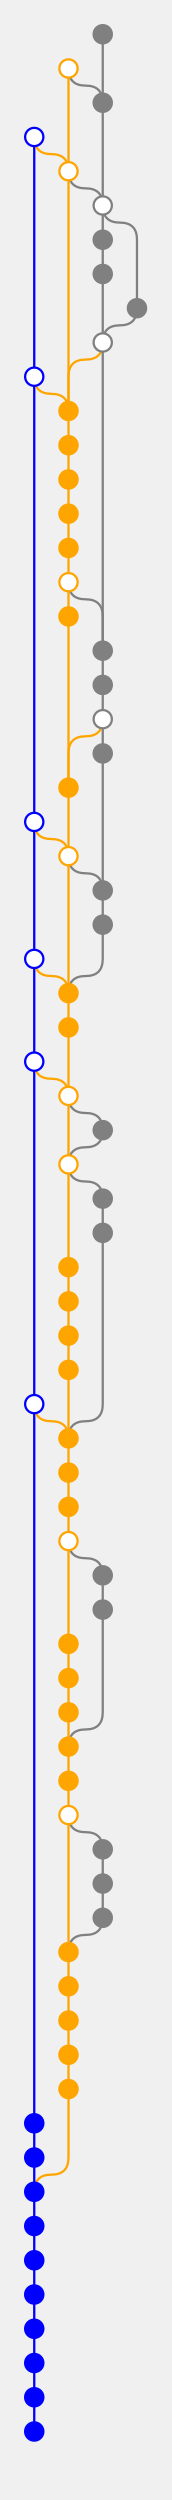
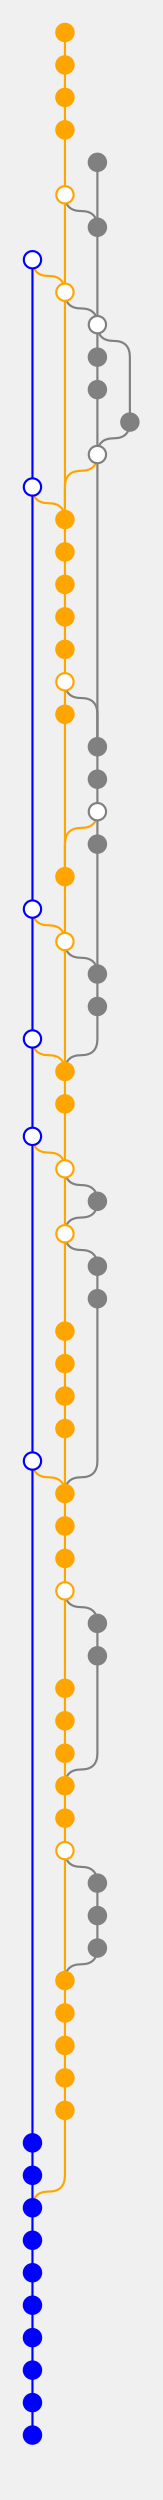
- <svg xmlns="http://www.w3.org/2000/svg" height="1095" viewBox="0 0 75 1095" width="75">
-   <line stroke="gray" stroke-width="1" x1="45" x2="45" y1="15" y2="45" />
-   <circle cx="45" cy="15" fill="gray" r="4" stroke="gray" stroke-width="1" />
-   <line stroke="orange" stroke-width="1" x1="30" x2="30" y1="30" y2="75" />
-   <path d="M30,30 L30,30 Q30,37.5,37.5,37.5 Q45,37.5,45,45 L45,45" fill="none" stroke="gray" stroke-width="1" />
-   <circle cx="30" cy="30" fill="white" r="4" stroke="orange" stroke-width="1" />
-   <line stroke="gray" stroke-width="1" x1="45" x2="45" y1="45" y2="90" />
-   <circle cx="45" cy="45" fill="gray" r="4" stroke="gray" stroke-width="1" />
-   <line stroke="blue" stroke-width="1" x1="15" x2="15" y1="60" y2="165" />
-   <path d="M15,60 L15,60 Q15,67.5,22.5,67.5 Q30,67.5,30,75 L30,75" fill="none" stroke="orange" stroke-width="1" />
-   <circle cx="15" cy="60" fill="white" r="4" stroke="blue" stroke-width="1" />
-   <line stroke="orange" stroke-width="1" x1="30" x2="30" y1="75" y2="180" />
-   <path d="M30,75 L30,75 Q30,82.5,37.5,82.5 Q45,82.5,45,90 L45,90" fill="none" stroke="gray" stroke-width="1" />
-   <circle cx="30" cy="75" fill="white" r="4" stroke="orange" stroke-width="1" />
-   <line stroke="gray" stroke-width="1" x1="45" x2="45" y1="90" y2="105" />
-   <path d="M45,90 L45,90 Q45,97.5,52.5,97.5 Q60,97.5,60,105 L60,135" fill="none" stroke="gray" stroke-width="1" />
-   <circle cx="45" cy="90" fill="white" r="4" stroke="gray" stroke-width="1" />
-   <line stroke="gray" stroke-width="1" x1="45" x2="45" y1="105" y2="120" />
+ <svg xmlns="http://www.w3.org/2000/svg" height="1155" viewBox="0 0 75 1155" width="75">
+   <line stroke="orange" stroke-width="1" x1="30" x2="30" y1="15" y2="30" />
+   <circle cx="30" cy="15" fill="orange" r="4" stroke="orange" stroke-width="1" />
+   <line stroke="orange" stroke-width="1" x1="30" x2="30" y1="30" y2="45" />
+   <circle cx="30" cy="30" fill="orange" r="4" stroke="orange" stroke-width="1" />
+   <line stroke="orange" stroke-width="1" x1="30" x2="30" y1="45" y2="60" />
+   <circle cx="30" cy="45" fill="orange" r="4" stroke="orange" stroke-width="1" />
+   <line stroke="orange" stroke-width="1" x1="30" x2="30" y1="60" y2="90" />
+   <circle cx="30" cy="60" fill="orange" r="4" stroke="orange" stroke-width="1" />
+   <line stroke="gray" stroke-width="1" x1="45" x2="45" y1="75" y2="105" />
+   <circle cx="45" cy="75" fill="gray" r="4" stroke="gray" stroke-width="1" />
+   <line stroke="orange" stroke-width="1" x1="30" x2="30" y1="90" y2="135" />
+   <path d="M30,90 L30,90 Q30,97.5,37.5,97.5 Q45,97.5,45,105 L45,105" fill="none" stroke="gray" stroke-width="1" />
+   <circle cx="30" cy="90" fill="white" r="4" stroke="orange" stroke-width="1" />
+   <line stroke="gray" stroke-width="1" x1="45" x2="45" y1="105" y2="150" />
  <circle cx="45" cy="105" fill="gray" r="4" stroke="gray" stroke-width="1" />
-   <line stroke="gray" stroke-width="1" x1="45" x2="45" y1="120" y2="150" />
-   <circle cx="45" cy="120" fill="gray" r="4" stroke="gray" stroke-width="1" />
-   <path d="M60,135 L60,135 Q60,142.5,52.5,142.5 Q45,142.5,45,150 L45,150" fill="none" stroke="gray" stroke-width="1" />
-   <circle cx="60" cy="135" fill="gray" r="4" stroke="gray" stroke-width="1" />
-   <line stroke="gray" stroke-width="1" x1="45" x2="45" y1="150" y2="285" />
-   <path d="M45,150 L45,150 Q45,157.5,37.5,157.5 Q30,157.5,30,165 L30,180" fill="none" stroke="orange" stroke-width="1" />
+   <line stroke="blue" stroke-width="1" x1="15" x2="15" y1="120" y2="225" />
+   <path d="M15,120 L15,120 Q15,127.5,22.5,127.5 Q30,127.5,30,135 L30,135" fill="none" stroke="orange" stroke-width="1" />
+   <circle cx="15" cy="120" fill="white" r="4" stroke="blue" stroke-width="1" />
+   <line stroke="orange" stroke-width="1" x1="30" x2="30" y1="135" y2="240" />
+   <path d="M30,135 L30,135 Q30,142.5,37.5,142.5 Q45,142.5,45,150 L45,150" fill="none" stroke="gray" stroke-width="1" />
+   <circle cx="30" cy="135" fill="white" r="4" stroke="orange" stroke-width="1" />
+   <line stroke="gray" stroke-width="1" x1="45" x2="45" y1="150" y2="165" />
+   <path d="M45,150 L45,150 Q45,157.5,52.5,157.5 Q60,157.5,60,165 L60,195" fill="none" stroke="gray" stroke-width="1" />
  <circle cx="45" cy="150" fill="white" r="4" stroke="gray" stroke-width="1" />
-   <line stroke="blue" stroke-width="1" x1="15" x2="15" y1="165" y2="360" />
-   <path d="M15,165 L15,165 Q15,172.5,22.5,172.5 Q30,172.5,30,180 L30,180" fill="none" stroke="orange" stroke-width="1" />
-   <circle cx="15" cy="165" fill="white" r="4" stroke="blue" stroke-width="1" />
-   <line stroke="orange" stroke-width="1" x1="30" x2="30" y1="180" y2="195" />
-   <circle cx="30" cy="180" fill="orange" r="4" stroke="orange" stroke-width="1" />
-   <line stroke="orange" stroke-width="1" x1="30" x2="30" y1="195" y2="210" />
-   <circle cx="30" cy="195" fill="orange" r="4" stroke="orange" stroke-width="1" />
-   <line stroke="orange" stroke-width="1" x1="30" x2="30" y1="210" y2="225" />
-   <circle cx="30" cy="210" fill="orange" r="4" stroke="orange" stroke-width="1" />
-   <line stroke="orange" stroke-width="1" x1="30" x2="30" y1="225" y2="240" />
-   <circle cx="30" cy="225" fill="orange" r="4" stroke="orange" stroke-width="1" />
+   <line stroke="gray" stroke-width="1" x1="45" x2="45" y1="165" y2="180" />
+   <circle cx="45" cy="165" fill="gray" r="4" stroke="gray" stroke-width="1" />
+   <line stroke="gray" stroke-width="1" x1="45" x2="45" y1="180" y2="210" />
+   <circle cx="45" cy="180" fill="gray" r="4" stroke="gray" stroke-width="1" />
+   <path d="M60,195 L60,195 Q60,202.5,52.5,202.5 Q45,202.5,45,210 L45,210" fill="none" stroke="gray" stroke-width="1" />
+   <circle cx="60" cy="195" fill="gray" r="4" stroke="gray" stroke-width="1" />
+   <line stroke="gray" stroke-width="1" x1="45" x2="45" y1="210" y2="345" />
+   <path d="M45,210 L45,210 Q45,217.5,37.5,217.5 Q30,217.5,30,225 L30,240" fill="none" stroke="orange" stroke-width="1" />
+   <circle cx="45" cy="210" fill="white" r="4" stroke="gray" stroke-width="1" />
+   <line stroke="blue" stroke-width="1" x1="15" x2="15" y1="225" y2="420" />
+   <path d="M15,225 L15,225 Q15,232.5,22.5,232.5 Q30,232.5,30,240 L30,240" fill="none" stroke="orange" stroke-width="1" />
+   <circle cx="15" cy="225" fill="white" r="4" stroke="blue" stroke-width="1" />
  <line stroke="orange" stroke-width="1" x1="30" x2="30" y1="240" y2="255" />
  <circle cx="30" cy="240" fill="orange" r="4" stroke="orange" stroke-width="1" />
  <line stroke="orange" stroke-width="1" x1="30" x2="30" y1="255" y2="270" />
-   <path d="M30,255 L30,255 Q30,262.5,37.5,262.5 Q45,262.5,45,270 L45,285" fill="none" stroke="gray" stroke-width="1" />
-   <circle cx="30" cy="255" fill="white" r="4" stroke="orange" stroke-width="1" />
-   <line stroke="orange" stroke-width="1" x1="30" x2="30" y1="270" y2="345" />
+   <circle cx="30" cy="255" fill="orange" r="4" stroke="orange" stroke-width="1" />
+   <line stroke="orange" stroke-width="1" x1="30" x2="30" y1="270" y2="285" />
  <circle cx="30" cy="270" fill="orange" r="4" stroke="orange" stroke-width="1" />
-   <line stroke="gray" stroke-width="1" x1="45" x2="45" y1="285" y2="300" />
-   <circle cx="45" cy="285" fill="gray" r="4" stroke="gray" stroke-width="1" />
-   <line stroke="gray" stroke-width="1" x1="45" x2="45" y1="300" y2="315" />
-   <circle cx="45" cy="300" fill="gray" r="4" stroke="gray" stroke-width="1" />
-   <line stroke="gray" stroke-width="1" x1="45" x2="45" y1="315" y2="330" />
-   <path d="M45,315 L45,315 Q45,322.5,37.5,322.5 Q30,322.5,30,330 L30,345" fill="none" stroke="orange" stroke-width="1" />
-   <circle cx="45" cy="315" fill="white" r="4" stroke="gray" stroke-width="1" />
-   <line stroke="gray" stroke-width="1" x1="45" x2="45" y1="330" y2="390" />
-   <circle cx="45" cy="330" fill="gray" r="4" stroke="gray" stroke-width="1" />
-   <line stroke="orange" stroke-width="1" x1="30" x2="30" y1="345" y2="375" />
-   <circle cx="30" cy="345" fill="orange" r="4" stroke="orange" stroke-width="1" />
-   <line stroke="blue" stroke-width="1" x1="15" x2="15" y1="360" y2="420" />
-   <path d="M15,360 L15,360 Q15,367.5,22.5,367.5 Q30,367.5,30,375 L30,375" fill="none" stroke="orange" stroke-width="1" />
-   <circle cx="15" cy="360" fill="white" r="4" stroke="blue" stroke-width="1" />
-   <line stroke="orange" stroke-width="1" x1="30" x2="30" y1="375" y2="435" />
-   <path d="M30,375 L30,375 Q30,382.5,37.5,382.5 Q45,382.5,45,390 L45,390" fill="none" stroke="gray" stroke-width="1" />
-   <circle cx="30" cy="375" fill="white" r="4" stroke="orange" stroke-width="1" />
-   <line stroke="gray" stroke-width="1" x1="45" x2="45" y1="390" y2="405" />
+   <line stroke="orange" stroke-width="1" x1="30" x2="30" y1="285" y2="300" />
+   <circle cx="30" cy="285" fill="orange" r="4" stroke="orange" stroke-width="1" />
+   <line stroke="orange" stroke-width="1" x1="30" x2="30" y1="300" y2="315" />
+   <circle cx="30" cy="300" fill="orange" r="4" stroke="orange" stroke-width="1" />
+   <line stroke="orange" stroke-width="1" x1="30" x2="30" y1="315" y2="330" />
+   <path d="M30,315 L30,315 Q30,322.5,37.5,322.5 Q45,322.5,45,330 L45,345" fill="none" stroke="gray" stroke-width="1" />
+   <circle cx="30" cy="315" fill="white" r="4" stroke="orange" stroke-width="1" />
+   <line stroke="orange" stroke-width="1" x1="30" x2="30" y1="330" y2="405" />
+   <circle cx="30" cy="330" fill="orange" r="4" stroke="orange" stroke-width="1" />
+   <line stroke="gray" stroke-width="1" x1="45" x2="45" y1="345" y2="360" />
+   <circle cx="45" cy="345" fill="gray" r="4" stroke="gray" stroke-width="1" />
+   <line stroke="gray" stroke-width="1" x1="45" x2="45" y1="360" y2="375" />
+   <circle cx="45" cy="360" fill="gray" r="4" stroke="gray" stroke-width="1" />
+   <line stroke="gray" stroke-width="1" x1="45" x2="45" y1="375" y2="390" />
+   <path d="M45,375 L45,375 Q45,382.5,37.5,382.5 Q30,382.5,30,390 L30,405" fill="none" stroke="orange" stroke-width="1" />
+   <circle cx="45" cy="375" fill="white" r="4" stroke="gray" stroke-width="1" />
+   <line stroke="gray" stroke-width="1" x1="45" x2="45" y1="390" y2="450" />
  <circle cx="45" cy="390" fill="gray" r="4" stroke="gray" stroke-width="1" />
-   <path d="M45,405 L45,420 Q45,427.5,37.5,427.5 Q30,427.5,30,435 L30,435" fill="none" stroke="gray" stroke-width="1" />
-   <circle cx="45" cy="405" fill="gray" r="4" stroke="gray" stroke-width="1" />
-   <line stroke="blue" stroke-width="1" x1="15" x2="15" y1="420" y2="465" />
+   <line stroke="orange" stroke-width="1" x1="30" x2="30" y1="405" y2="435" />
+   <circle cx="30" cy="405" fill="orange" r="4" stroke="orange" stroke-width="1" />
+   <line stroke="blue" stroke-width="1" x1="15" x2="15" y1="420" y2="480" />
  <path d="M15,420 L15,420 Q15,427.5,22.5,427.5 Q30,427.5,30,435 L30,435" fill="none" stroke="orange" stroke-width="1" />
  <circle cx="15" cy="420" fill="white" r="4" stroke="blue" stroke-width="1" />
-   <line stroke="orange" stroke-width="1" x1="30" x2="30" y1="435" y2="450" />
-   <circle cx="30" cy="435" fill="orange" r="4" stroke="orange" stroke-width="1" />
-   <line stroke="orange" stroke-width="1" x1="30" x2="30" y1="450" y2="480" />
-   <circle cx="30" cy="450" fill="orange" r="4" stroke="orange" stroke-width="1" />
-   <line stroke="blue" stroke-width="1" x1="15" x2="15" y1="465" y2="615" />
-   <path d="M15,465 L15,465 Q15,472.5,22.5,472.5 Q30,472.5,30,480 L30,480" fill="none" stroke="orange" stroke-width="1" />
-   <circle cx="15" cy="465" fill="white" r="4" stroke="blue" stroke-width="1" />
-   <line stroke="orange" stroke-width="1" x1="30" x2="30" y1="480" y2="510" />
-   <path d="M30,480 L30,480 Q30,487.5,37.5,487.5 Q45,487.5,45,495 L45,495" fill="none" stroke="gray" stroke-width="1" />
-   <circle cx="30" cy="480" fill="white" r="4" stroke="orange" stroke-width="1" />
-   <path d="M45,495 L45,495 Q45,502.5,37.5,502.5 Q30,502.5,30,510 L30,510" fill="none" stroke="gray" stroke-width="1" />
-   <circle cx="45" cy="495" fill="gray" r="4" stroke="gray" stroke-width="1" />
-   <line stroke="orange" stroke-width="1" x1="30" x2="30" y1="510" y2="555" />
-   <path d="M30,510 L30,510 Q30,517.5,37.5,517.5 Q45,517.5,45,525 L45,525" fill="none" stroke="gray" stroke-width="1" />
-   <circle cx="30" cy="510" fill="white" r="4" stroke="orange" stroke-width="1" />
-   <line stroke="gray" stroke-width="1" x1="45" x2="45" y1="525" y2="540" />
-   <circle cx="45" cy="525" fill="gray" r="4" stroke="gray" stroke-width="1" />
-   <path d="M45,540 L45,615 Q45,622.5,37.5,622.5 Q30,622.5,30,630 L30,630" fill="none" stroke="gray" stroke-width="1" />
-   <circle cx="45" cy="540" fill="gray" r="4" stroke="gray" stroke-width="1" />
-   <line stroke="orange" stroke-width="1" x1="30" x2="30" y1="555" y2="570" />
-   <circle cx="30" cy="555" fill="orange" r="4" stroke="orange" stroke-width="1" />
-   <line stroke="orange" stroke-width="1" x1="30" x2="30" y1="570" y2="585" />
-   <circle cx="30" cy="570" fill="orange" r="4" stroke="orange" stroke-width="1" />
-   <line stroke="orange" stroke-width="1" x1="30" x2="30" y1="585" y2="600" />
-   <circle cx="30" cy="585" fill="orange" r="4" stroke="orange" stroke-width="1" />
-   <line stroke="orange" stroke-width="1" x1="30" x2="30" y1="600" y2="630" />
-   <circle cx="30" cy="600" fill="orange" r="4" stroke="orange" stroke-width="1" />
-   <line stroke="blue" stroke-width="1" x1="15" x2="15" y1="615" y2="930" />
-   <path d="M15,615 L15,615 Q15,622.5,22.5,622.5 Q30,622.5,30,630 L30,630" fill="none" stroke="orange" stroke-width="1" />
-   <circle cx="15" cy="615" fill="white" r="4" stroke="blue" stroke-width="1" />
+   <line stroke="orange" stroke-width="1" x1="30" x2="30" y1="435" y2="495" />
+   <path d="M30,435 L30,435 Q30,442.5,37.5,442.5 Q45,442.5,45,450 L45,450" fill="none" stroke="gray" stroke-width="1" />
+   <circle cx="30" cy="435" fill="white" r="4" stroke="orange" stroke-width="1" />
+   <line stroke="gray" stroke-width="1" x1="45" x2="45" y1="450" y2="465" />
+   <circle cx="45" cy="450" fill="gray" r="4" stroke="gray" stroke-width="1" />
+   <path d="M45,465 L45,480 Q45,487.5,37.5,487.5 Q30,487.5,30,495 L30,495" fill="none" stroke="gray" stroke-width="1" />
+   <circle cx="45" cy="465" fill="gray" r="4" stroke="gray" stroke-width="1" />
+   <line stroke="blue" stroke-width="1" x1="15" x2="15" y1="480" y2="525" />
+   <path d="M15,480 L15,480 Q15,487.5,22.5,487.5 Q30,487.5,30,495 L30,495" fill="none" stroke="orange" stroke-width="1" />
+   <circle cx="15" cy="480" fill="white" r="4" stroke="blue" stroke-width="1" />
+   <line stroke="orange" stroke-width="1" x1="30" x2="30" y1="495" y2="510" />
+   <circle cx="30" cy="495" fill="orange" r="4" stroke="orange" stroke-width="1" />
+   <line stroke="orange" stroke-width="1" x1="30" x2="30" y1="510" y2="540" />
+   <circle cx="30" cy="510" fill="orange" r="4" stroke="orange" stroke-width="1" />
+   <line stroke="blue" stroke-width="1" x1="15" x2="15" y1="525" y2="675" />
+   <path d="M15,525 L15,525 Q15,532.5,22.5,532.5 Q30,532.5,30,540 L30,540" fill="none" stroke="orange" stroke-width="1" />
+   <circle cx="15" cy="525" fill="white" r="4" stroke="blue" stroke-width="1" />
+   <line stroke="orange" stroke-width="1" x1="30" x2="30" y1="540" y2="570" />
+   <path d="M30,540 L30,540 Q30,547.5,37.5,547.5 Q45,547.5,45,555 L45,555" fill="none" stroke="gray" stroke-width="1" />
+   <circle cx="30" cy="540" fill="white" r="4" stroke="orange" stroke-width="1" />
+   <path d="M45,555 L45,555 Q45,562.5,37.5,562.5 Q30,562.5,30,570 L30,570" fill="none" stroke="gray" stroke-width="1" />
+   <circle cx="45" cy="555" fill="gray" r="4" stroke="gray" stroke-width="1" />
+   <line stroke="orange" stroke-width="1" x1="30" x2="30" y1="570" y2="615" />
+   <path d="M30,570 L30,570 Q30,577.5,37.5,577.5 Q45,577.5,45,585 L45,585" fill="none" stroke="gray" stroke-width="1" />
+   <circle cx="30" cy="570" fill="white" r="4" stroke="orange" stroke-width="1" />
+   <line stroke="gray" stroke-width="1" x1="45" x2="45" y1="585" y2="600" />
+   <circle cx="45" cy="585" fill="gray" r="4" stroke="gray" stroke-width="1" />
+   <path d="M45,600 L45,675 Q45,682.5,37.5,682.5 Q30,682.5,30,690 L30,690" fill="none" stroke="gray" stroke-width="1" />
+   <circle cx="45" cy="600" fill="gray" r="4" stroke="gray" stroke-width="1" />
+   <line stroke="orange" stroke-width="1" x1="30" x2="30" y1="615" y2="630" />
+   <circle cx="30" cy="615" fill="orange" r="4" stroke="orange" stroke-width="1" />
  <line stroke="orange" stroke-width="1" x1="30" x2="30" y1="630" y2="645" />
  <circle cx="30" cy="630" fill="orange" r="4" stroke="orange" stroke-width="1" />
  <line stroke="orange" stroke-width="1" x1="30" x2="30" y1="645" y2="660" />
  <circle cx="30" cy="645" fill="orange" r="4" stroke="orange" stroke-width="1" />
-   <line stroke="orange" stroke-width="1" x1="30" x2="30" y1="660" y2="675" />
+   <line stroke="orange" stroke-width="1" x1="30" x2="30" y1="660" y2="690" />
  <circle cx="30" cy="660" fill="orange" r="4" stroke="orange" stroke-width="1" />
-   <line stroke="orange" stroke-width="1" x1="30" x2="30" y1="675" y2="720" />
-   <path d="M30,675 L30,675 Q30,682.5,37.5,682.5 Q45,682.5,45,690 L45,690" fill="none" stroke="gray" stroke-width="1" />
-   <circle cx="30" cy="675" fill="white" r="4" stroke="orange" stroke-width="1" />
-   <line stroke="gray" stroke-width="1" x1="45" x2="45" y1="690" y2="705" />
-   <circle cx="45" cy="690" fill="gray" r="4" stroke="gray" stroke-width="1" />
-   <path d="M45,705 L45,750 Q45,757.5,37.5,757.5 Q30,757.5,30,765 L30,765" fill="none" stroke="gray" stroke-width="1" />
-   <circle cx="45" cy="705" fill="gray" r="4" stroke="gray" stroke-width="1" />
+   <line stroke="blue" stroke-width="1" x1="15" x2="15" y1="675" y2="990" />
+   <path d="M15,675 L15,675 Q15,682.5,22.5,682.5 Q30,682.5,30,690 L30,690" fill="none" stroke="orange" stroke-width="1" />
+   <circle cx="15" cy="675" fill="white" r="4" stroke="blue" stroke-width="1" />
+   <line stroke="orange" stroke-width="1" x1="30" x2="30" y1="690" y2="705" />
+   <circle cx="30" cy="690" fill="orange" r="4" stroke="orange" stroke-width="1" />
+   <line stroke="orange" stroke-width="1" x1="30" x2="30" y1="705" y2="720" />
+   <circle cx="30" cy="705" fill="orange" r="4" stroke="orange" stroke-width="1" />
  <line stroke="orange" stroke-width="1" x1="30" x2="30" y1="720" y2="735" />
  <circle cx="30" cy="720" fill="orange" r="4" stroke="orange" stroke-width="1" />
-   <line stroke="orange" stroke-width="1" x1="30" x2="30" y1="735" y2="750" />
-   <circle cx="30" cy="735" fill="orange" r="4" stroke="orange" stroke-width="1" />
-   <line stroke="orange" stroke-width="1" x1="30" x2="30" y1="750" y2="765" />
-   <circle cx="30" cy="750" fill="orange" r="4" stroke="orange" stroke-width="1" />
-   <line stroke="orange" stroke-width="1" x1="30" x2="30" y1="765" y2="780" />
-   <circle cx="30" cy="765" fill="orange" r="4" stroke="orange" stroke-width="1" />
+   <line stroke="orange" stroke-width="1" x1="30" x2="30" y1="735" y2="780" />
+   <path d="M30,735 L30,735 Q30,742.5,37.5,742.5 Q45,742.5,45,750 L45,750" fill="none" stroke="gray" stroke-width="1" />
+   <circle cx="30" cy="735" fill="white" r="4" stroke="orange" stroke-width="1" />
+   <line stroke="gray" stroke-width="1" x1="45" x2="45" y1="750" y2="765" />
+   <circle cx="45" cy="750" fill="gray" r="4" stroke="gray" stroke-width="1" />
+   <path d="M45,765 L45,810 Q45,817.5,37.5,817.5 Q30,817.5,30,825 L30,825" fill="none" stroke="gray" stroke-width="1" />
+   <circle cx="45" cy="765" fill="gray" r="4" stroke="gray" stroke-width="1" />
  <line stroke="orange" stroke-width="1" x1="30" x2="30" y1="780" y2="795" />
  <circle cx="30" cy="780" fill="orange" r="4" stroke="orange" stroke-width="1" />
-   <line stroke="orange" stroke-width="1" x1="30" x2="30" y1="795" y2="855" />
-   <path d="M30,795 L30,795 Q30,802.5,37.5,802.5 Q45,802.5,45,810 L45,810" fill="none" stroke="gray" stroke-width="1" />
-   <circle cx="30" cy="795" fill="white" r="4" stroke="orange" stroke-width="1" />
-   <line stroke="gray" stroke-width="1" x1="45" x2="45" y1="810" y2="825" />
-   <circle cx="45" cy="810" fill="gray" r="4" stroke="gray" stroke-width="1" />
-   <line stroke="gray" stroke-width="1" x1="45" x2="45" y1="825" y2="840" />
-   <circle cx="45" cy="825" fill="gray" r="4" stroke="gray" stroke-width="1" />
-   <path d="M45,840 L45,840 Q45,847.5,37.5,847.5 Q30,847.5,30,855 L30,855" fill="none" stroke="gray" stroke-width="1" />
-   <circle cx="45" cy="840" fill="gray" r="4" stroke="gray" stroke-width="1" />
-   <line stroke="orange" stroke-width="1" x1="30" x2="30" y1="855" y2="870" />
-   <circle cx="30" cy="855" fill="orange" r="4" stroke="orange" stroke-width="1" />
-   <line stroke="orange" stroke-width="1" x1="30" x2="30" y1="870" y2="885" />
-   <circle cx="30" cy="870" fill="orange" r="4" stroke="orange" stroke-width="1" />
-   <line stroke="orange" stroke-width="1" x1="30" x2="30" y1="885" y2="900" />
-   <circle cx="30" cy="885" fill="orange" r="4" stroke="orange" stroke-width="1" />
-   <line stroke="orange" stroke-width="1" x1="30" x2="30" y1="900" y2="915" />
-   <circle cx="30" cy="900" fill="orange" r="4" stroke="orange" stroke-width="1" />
-   <path d="M30,915 L30,945 Q30,952.5,22.5,952.5 Q15,952.5,15,960 L15,960" fill="none" stroke="orange" stroke-width="1" />
+   <line stroke="orange" stroke-width="1" x1="30" x2="30" y1="795" y2="810" />
+   <circle cx="30" cy="795" fill="orange" r="4" stroke="orange" stroke-width="1" />
+   <line stroke="orange" stroke-width="1" x1="30" x2="30" y1="810" y2="825" />
+   <circle cx="30" cy="810" fill="orange" r="4" stroke="orange" stroke-width="1" />
+   <line stroke="orange" stroke-width="1" x1="30" x2="30" y1="825" y2="840" />
+   <circle cx="30" cy="825" fill="orange" r="4" stroke="orange" stroke-width="1" />
+   <line stroke="orange" stroke-width="1" x1="30" x2="30" y1="840" y2="855" />
+   <circle cx="30" cy="840" fill="orange" r="4" stroke="orange" stroke-width="1" />
+   <line stroke="orange" stroke-width="1" x1="30" x2="30" y1="855" y2="915" />
+   <path d="M30,855 L30,855 Q30,862.5,37.5,862.5 Q45,862.5,45,870 L45,870" fill="none" stroke="gray" stroke-width="1" />
+   <circle cx="30" cy="855" fill="white" r="4" stroke="orange" stroke-width="1" />
+   <line stroke="gray" stroke-width="1" x1="45" x2="45" y1="870" y2="885" />
+   <circle cx="45" cy="870" fill="gray" r="4" stroke="gray" stroke-width="1" />
+   <line stroke="gray" stroke-width="1" x1="45" x2="45" y1="885" y2="900" />
+   <circle cx="45" cy="885" fill="gray" r="4" stroke="gray" stroke-width="1" />
+   <path d="M45,900 L45,900 Q45,907.5,37.5,907.5 Q30,907.5,30,915 L30,915" fill="none" stroke="gray" stroke-width="1" />
+   <circle cx="45" cy="900" fill="gray" r="4" stroke="gray" stroke-width="1" />
+   <line stroke="orange" stroke-width="1" x1="30" x2="30" y1="915" y2="930" />
  <circle cx="30" cy="915" fill="orange" r="4" stroke="orange" stroke-width="1" />
-   <line stroke="blue" stroke-width="1" x1="15" x2="15" y1="930" y2="945" />
-   <circle cx="15" cy="930" fill="blue" r="4" stroke="blue" stroke-width="1" />
-   <line stroke="blue" stroke-width="1" x1="15" x2="15" y1="945" y2="960" />
-   <circle cx="15" cy="945" fill="blue" r="4" stroke="blue" stroke-width="1" />
-   <line stroke="blue" stroke-width="1" x1="15" x2="15" y1="960" y2="975" />
-   <circle cx="15" cy="960" fill="blue" r="4" stroke="blue" stroke-width="1" />
-   <line stroke="blue" stroke-width="1" x1="15" x2="15" y1="975" y2="990" />
-   <circle cx="15" cy="975" fill="blue" r="4" stroke="blue" stroke-width="1" />
+   <line stroke="orange" stroke-width="1" x1="30" x2="30" y1="930" y2="945" />
+   <circle cx="30" cy="930" fill="orange" r="4" stroke="orange" stroke-width="1" />
+   <line stroke="orange" stroke-width="1" x1="30" x2="30" y1="945" y2="960" />
+   <circle cx="30" cy="945" fill="orange" r="4" stroke="orange" stroke-width="1" />
+   <line stroke="orange" stroke-width="1" x1="30" x2="30" y1="960" y2="975" />
+   <circle cx="30" cy="960" fill="orange" r="4" stroke="orange" stroke-width="1" />
+   <path d="M30,975 L30,1005 Q30,1012.5,22.5,1012.5 Q15,1012.5,15,1020 L15,1020" fill="none" stroke="orange" stroke-width="1" />
+   <circle cx="30" cy="975" fill="orange" r="4" stroke="orange" stroke-width="1" />
  <line stroke="blue" stroke-width="1" x1="15" x2="15" y1="990" y2="1005" />
  <circle cx="15" cy="990" fill="blue" r="4" stroke="blue" stroke-width="1" />
  <line stroke="blue" stroke-width="1" x1="15" x2="15" y1="1005" y2="1020" />
  <circle cx="15" cy="1005" fill="blue" r="4" stroke="blue" stroke-width="1" />
  <line stroke="blue" stroke-width="1" x1="15" x2="15" y1="1020" y2="1035" />
  <circle cx="15" cy="1020" fill="blue" r="4" stroke="blue" stroke-width="1" />
  <line stroke="blue" stroke-width="1" x1="15" x2="15" y1="1035" y2="1050" />
  <circle cx="15" cy="1035" fill="blue" r="4" stroke="blue" stroke-width="1" />
  <line stroke="blue" stroke-width="1" x1="15" x2="15" y1="1050" y2="1065" />
  <circle cx="15" cy="1050" fill="blue" r="4" stroke="blue" stroke-width="1" />
+   <line stroke="blue" stroke-width="1" x1="15" x2="15" y1="1065" y2="1080" />
  <circle cx="15" cy="1065" fill="blue" r="4" stroke="blue" stroke-width="1" />
+   <line stroke="blue" stroke-width="1" x1="15" x2="15" y1="1080" y2="1095" />
+   <circle cx="15" cy="1080" fill="blue" r="4" stroke="blue" stroke-width="1" />
+   <line stroke="blue" stroke-width="1" x1="15" x2="15" y1="1095" y2="1110" />
+   <circle cx="15" cy="1095" fill="blue" r="4" stroke="blue" stroke-width="1" />
+   <line stroke="blue" stroke-width="1" x1="15" x2="15" y1="1110" y2="1125" />
+   <circle cx="15" cy="1110" fill="blue" r="4" stroke="blue" stroke-width="1" />
+   <circle cx="15" cy="1125" fill="blue" r="4" stroke="blue" stroke-width="1" />
</svg>
